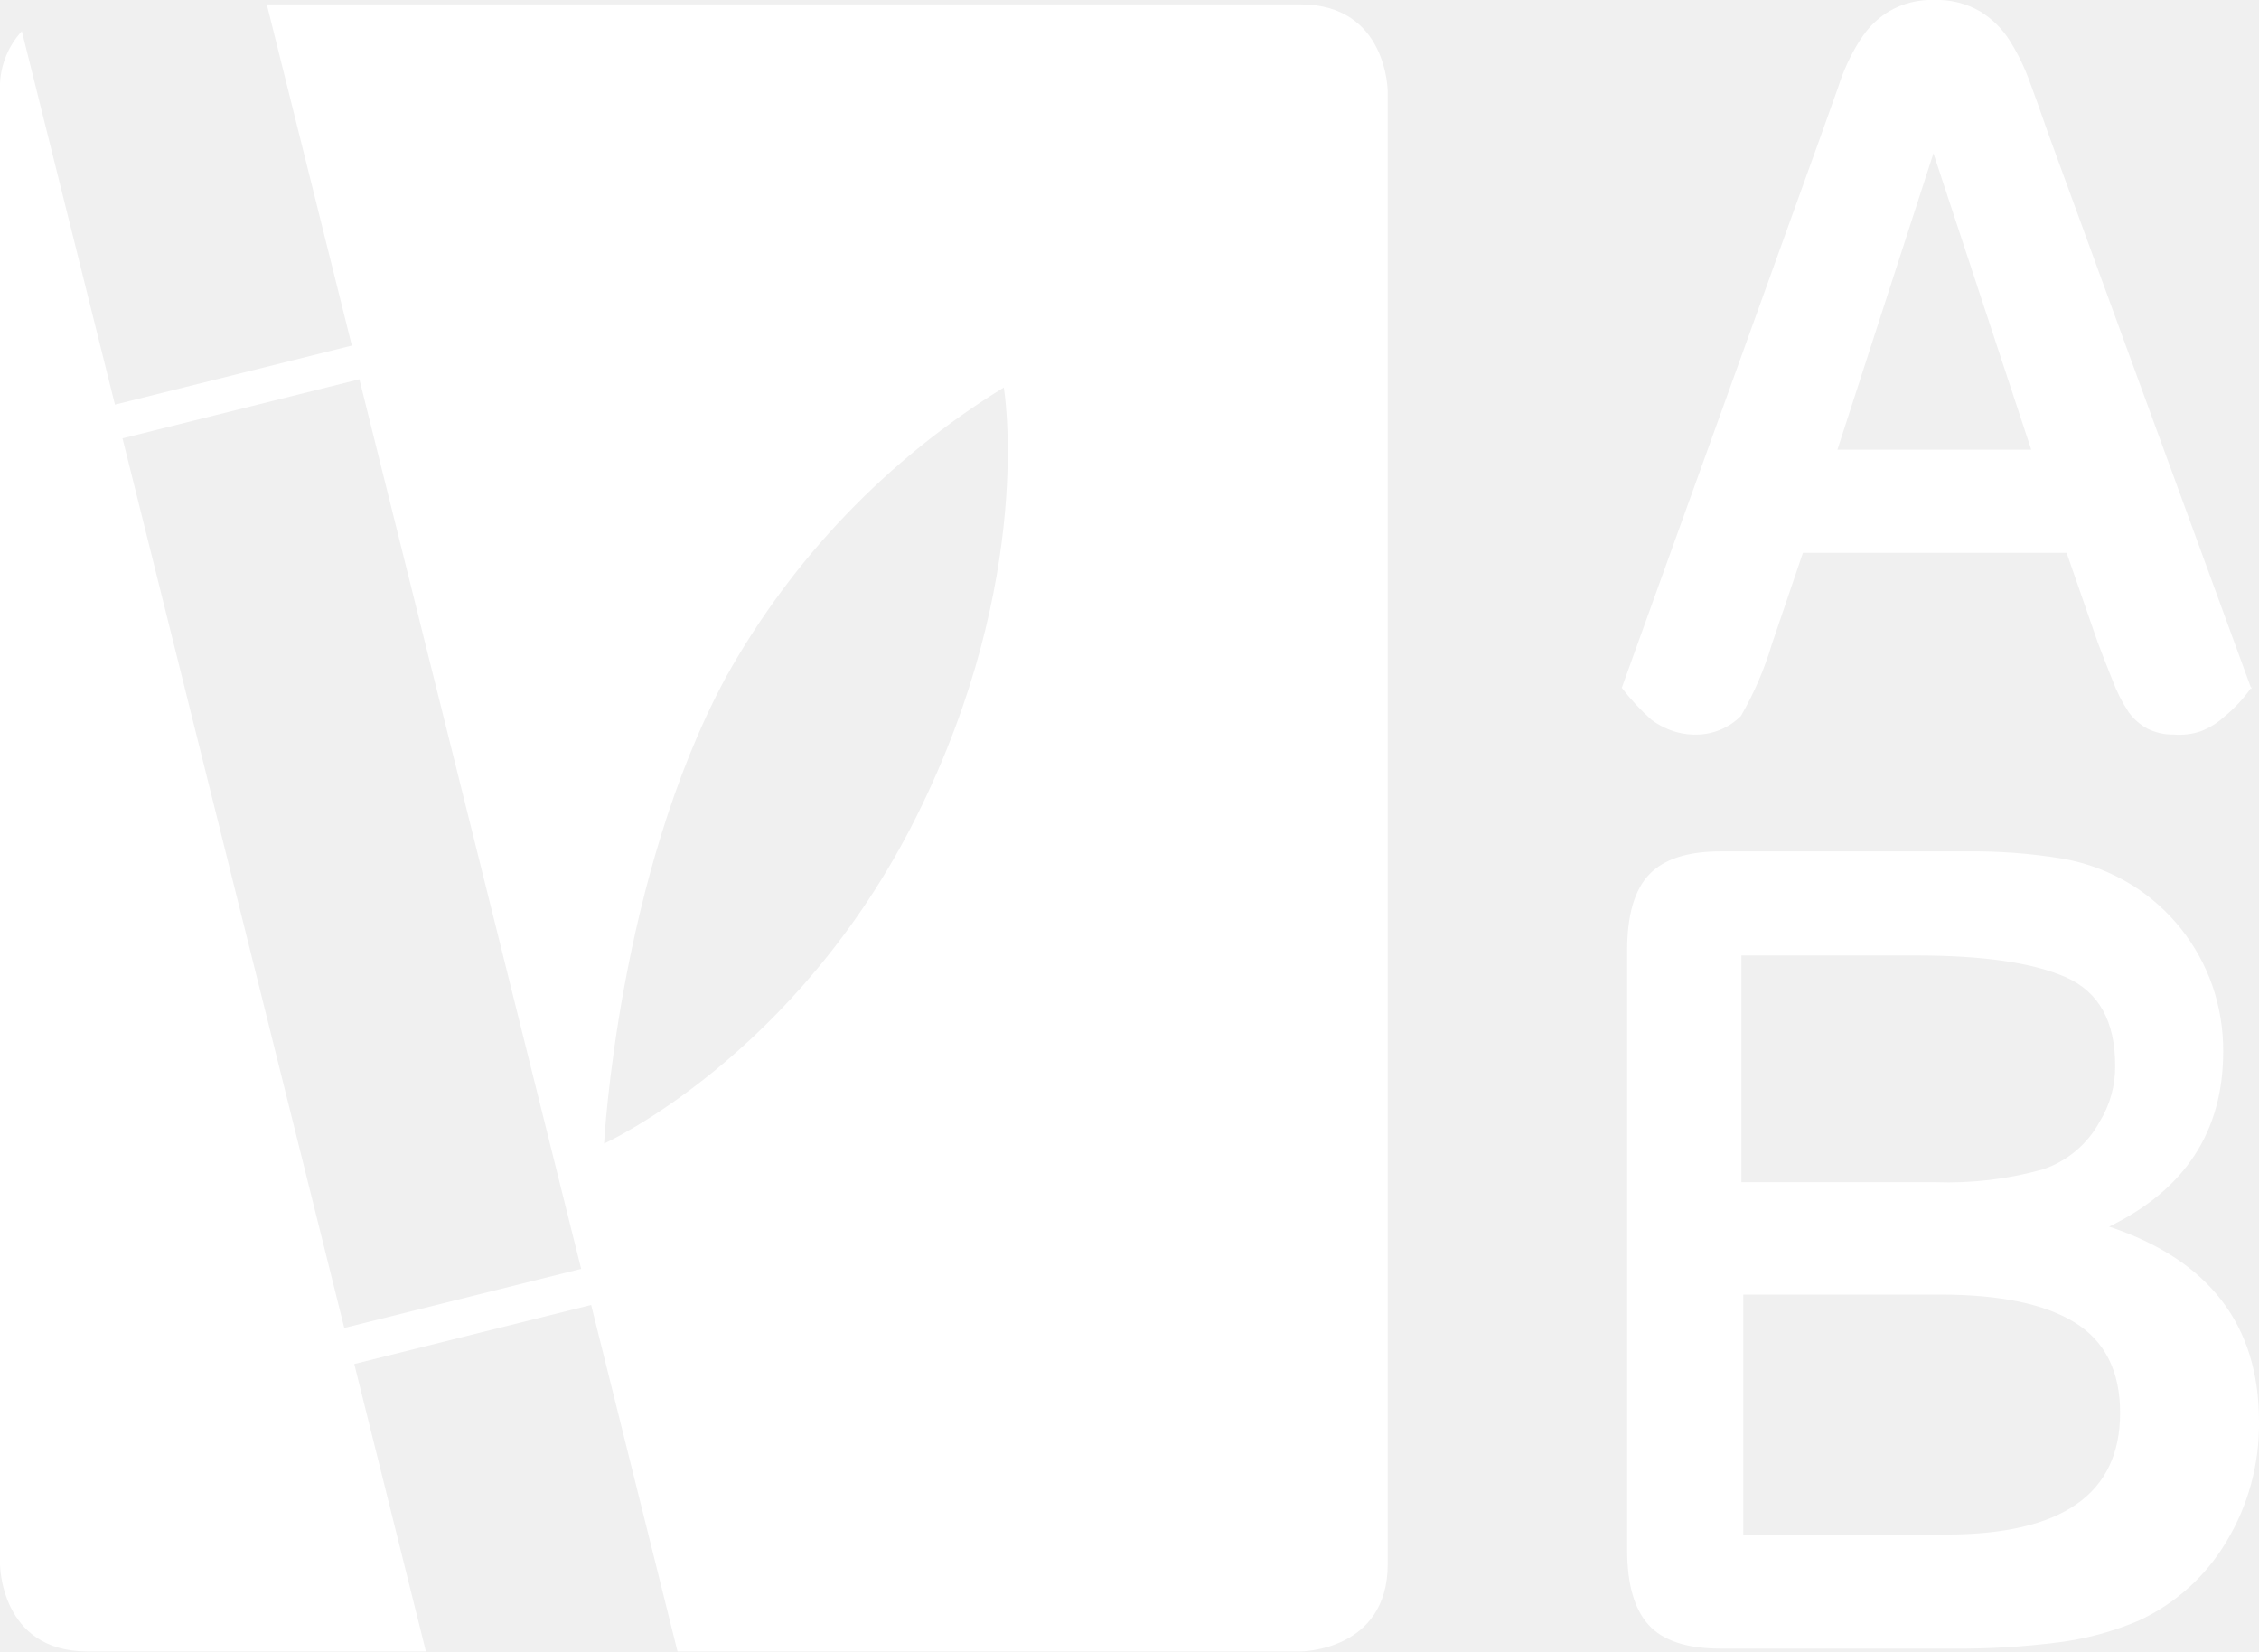
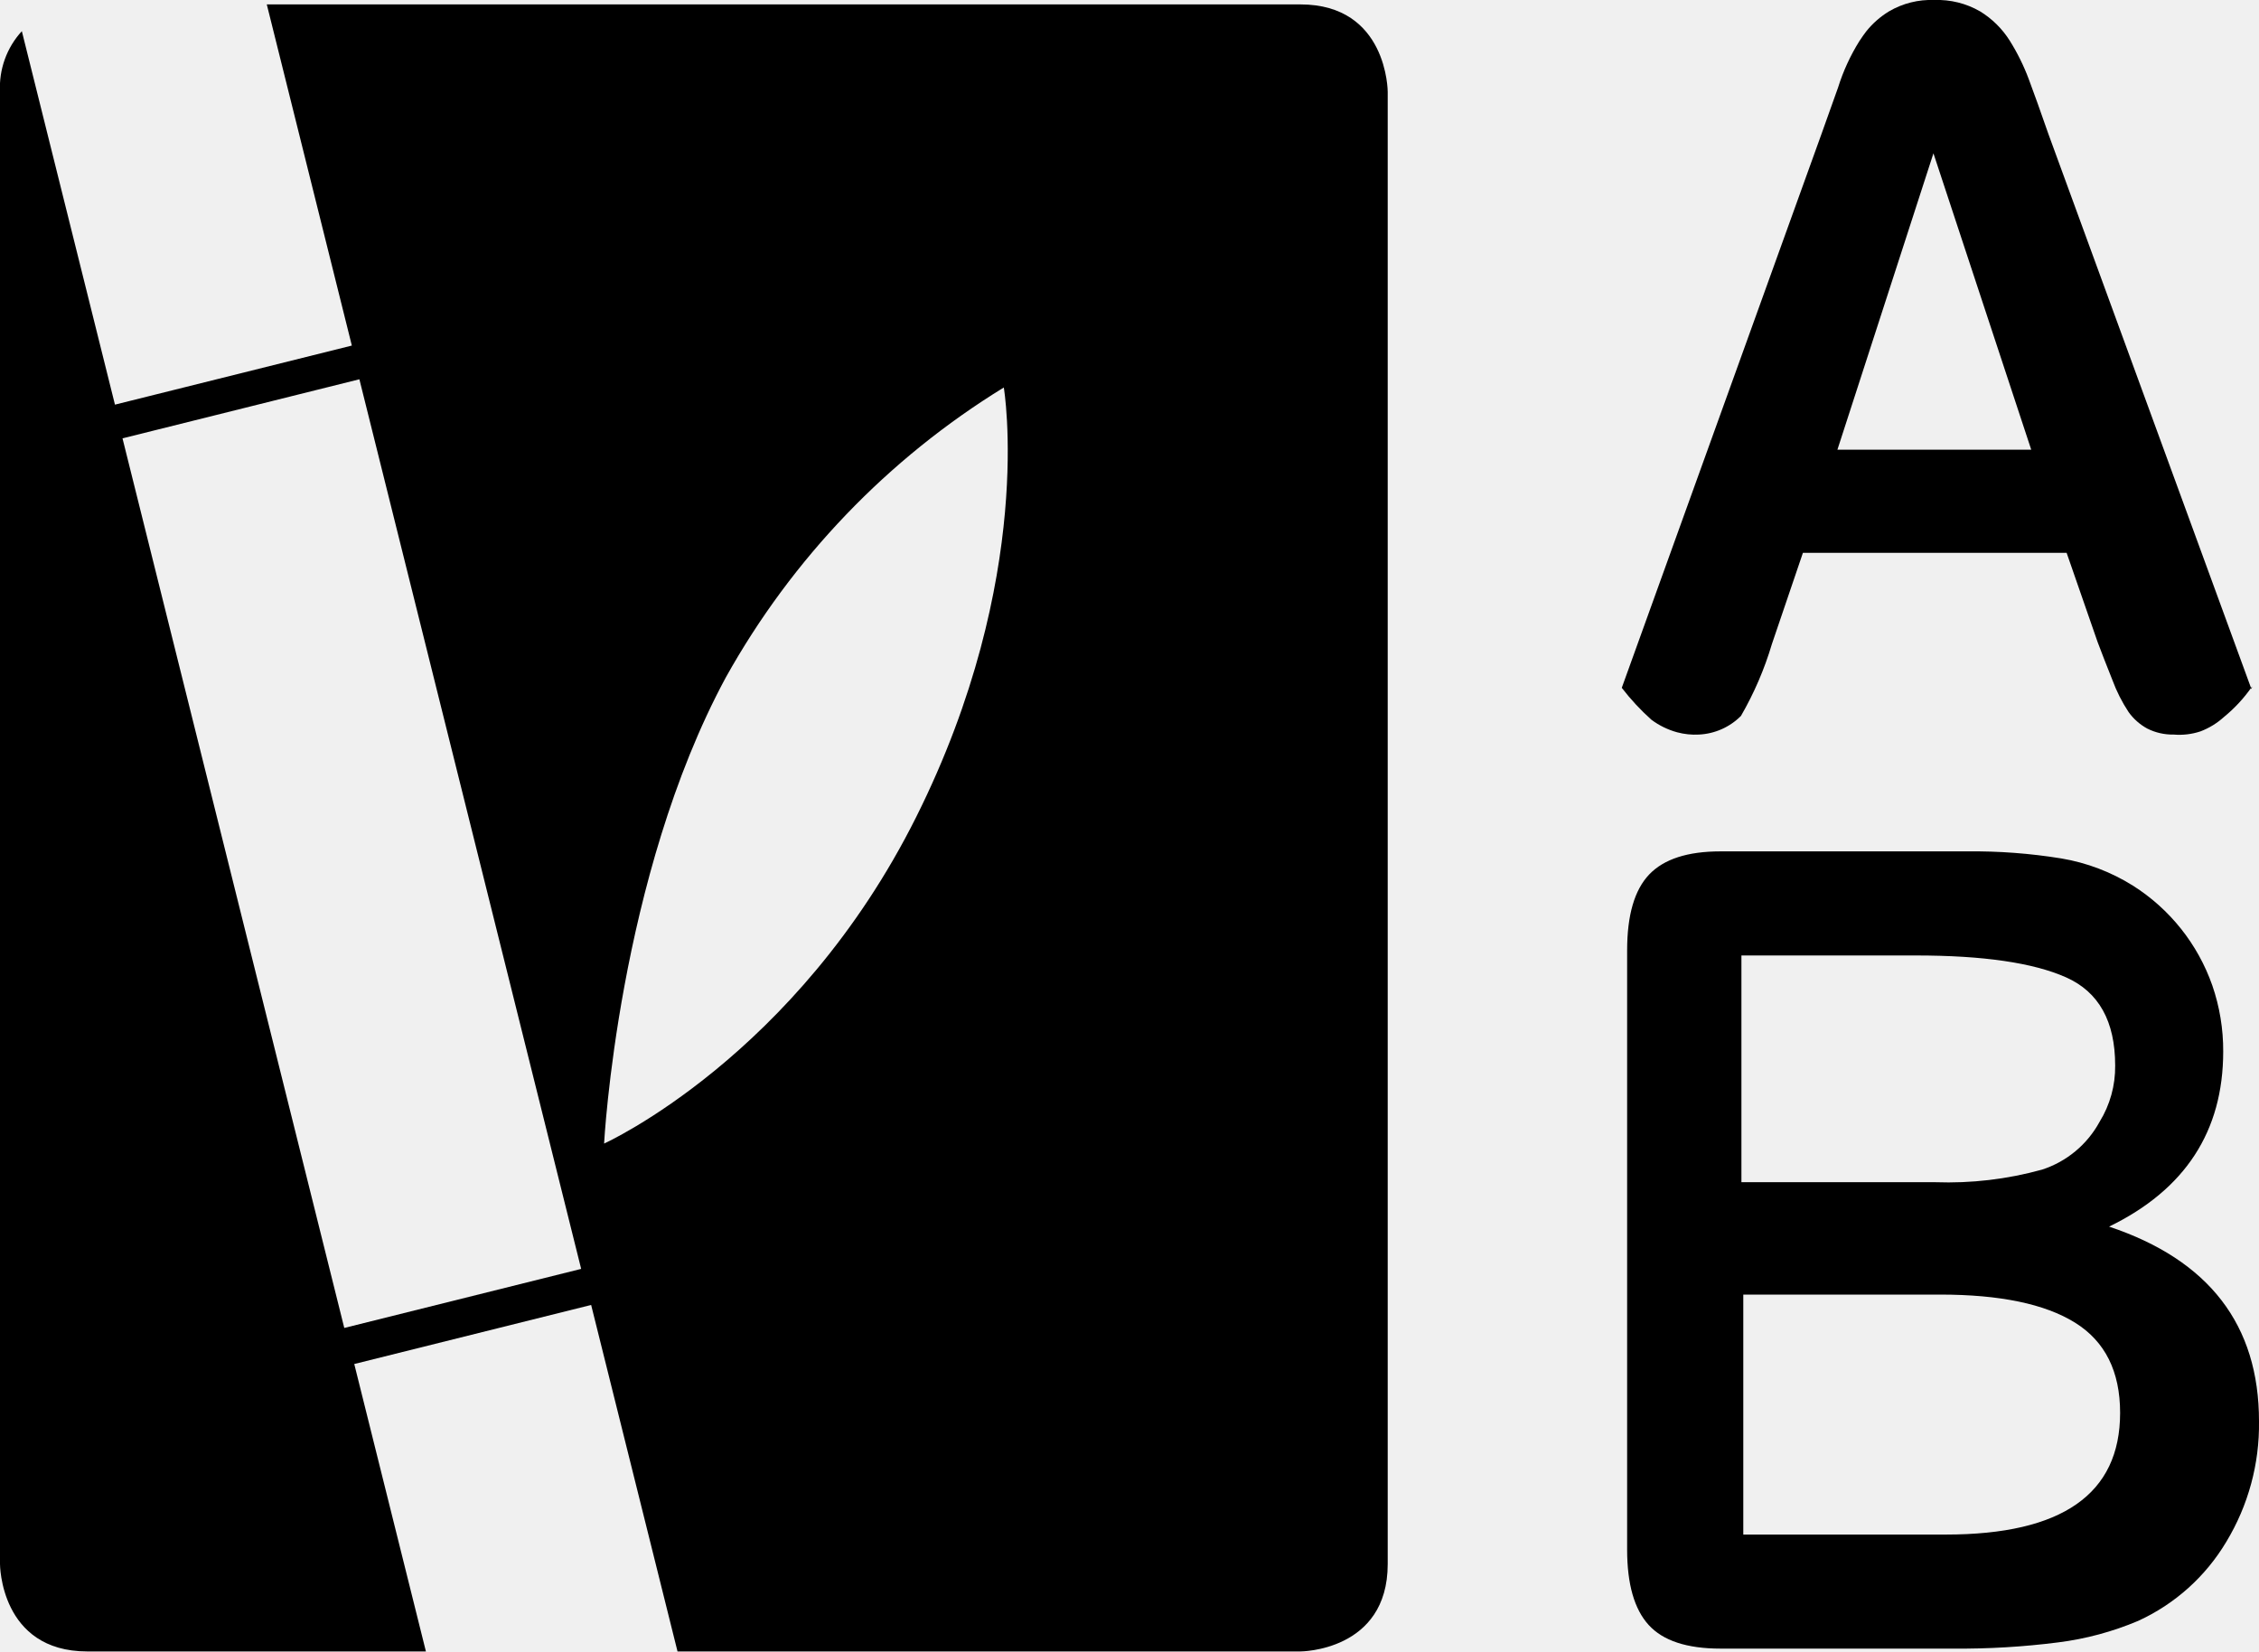
<svg xmlns="http://www.w3.org/2000/svg" width="169.078" height="123.588" viewBox="0 0 169.078 123.588">
  <defs>
-     <style>.cls-1{fill:#fff;}</style>
+     <style>.cls-1{fill:currentColor;}</style>
  </defs>
  <g id="Layer_2" data-name="Layer 2">
    <g id="Layer_1-2" data-name="Layer 1">
      <path class="cls-1" d="M97.328.33h-77.36l6.366,25.531-17.73,4.421L1.635,2.333A6.223,6.223,0,0,0,0,6.867V117.051s0,6.537,6.537,6.537H31.878l-5.363-21.51,17.73-4.42,6.465,25.93H97.328s6.537,0,6.537-6.537V6.867S103.865.33,97.328.33ZM25.768,99.379,9.169,32.805l17.73-4.421L43.498,94.959ZM68.578,61.134C59.607,79.089,45.214,85.58,45.214,85.58s1.045-19.932,9.105-34.874A59.403,59.403,0,0,1,75.131,28.999S77.55,43.179,68.578,61.134Z" />
      <path class="cls-1" d="M156.998,48.046l-2.318-6.672H134.941l-2.318,6.817a24.915,24.915,0,0,1-2.318,5.385,4.755,4.755,0,0,1-3.146,1.396,5.214,5.214,0,0,1-1.634-.17,5.802,5.802,0,0,1-1.917-.934,17.583,17.583,0,0,1-2.224-2.394q7.458-20.679,14.915-41.357.53-1.486,1.275-3.572a15.059,15.059,0,0,1,1.59-3.463c.207-.319.392-.57.518-.735a6.517,6.517,0,0,1,1.7-1.495A6.239,6.239,0,0,1,144.777,0a6.4,6.4,0,0,1,3.428.852,6.857,6.857,0,0,1,2.219,2.194,15.934,15.934,0,0,1,1.424,2.883q.579,1.542,1.474,4.116,7.597,20.766,15.194,41.532l.046-.204a11.085,11.085,0,0,1-2.117,2.292,5.527,5.527,0,0,1-1.748,1.069,5.017,5.017,0,0,1-2.003.238,4.207,4.207,0,0,1-1.987-.453,4.161,4.161,0,0,1-1.391-1.233,11.617,11.617,0,0,1-1.209-2.393Q157.461,49.279,156.998,48.046ZM137.524,33.653H152.03l-7.319-22.179Z" />
      <path class="cls-1" d="M146.169,123.376H128.774q-3.767,0-5.378-1.77t-1.611-5.636V71.121q0-3.947,1.65-5.677t5.339-1.73H147.217a41.148,41.148,0,0,1,7.067.529,14.64,14.64,0,0,1,5.358,2.035,14.517,14.517,0,0,1,5.941,7.468,14.925,14.925,0,0,1,.816,4.945q0,8.954-8.542,13.105,11.221,3.745,11.221,14.57a16.955,16.955,0,0,1-2.446,9.015,14.887,14.887,0,0,1-6.6,5.921,22.582,22.582,0,0,1-5.98,1.608A58.067,58.067,0,0,1,146.169,123.376Zm-15.83-51.873V88.472H144.84a26.459,26.459,0,0,0,7.995-.94A7.554,7.554,0,0,0,157.148,83.95a7.832,7.832,0,0,0,1.165-4.208q0-4.97-3.683-6.604t-11.236-1.634Zm14.875,25.379H130.479v17.959h15.168q13.035,0,13.036-9.105,0-4.658-3.379-6.756T145.214,96.882Z" />
    </g>
  </g>
</svg>
